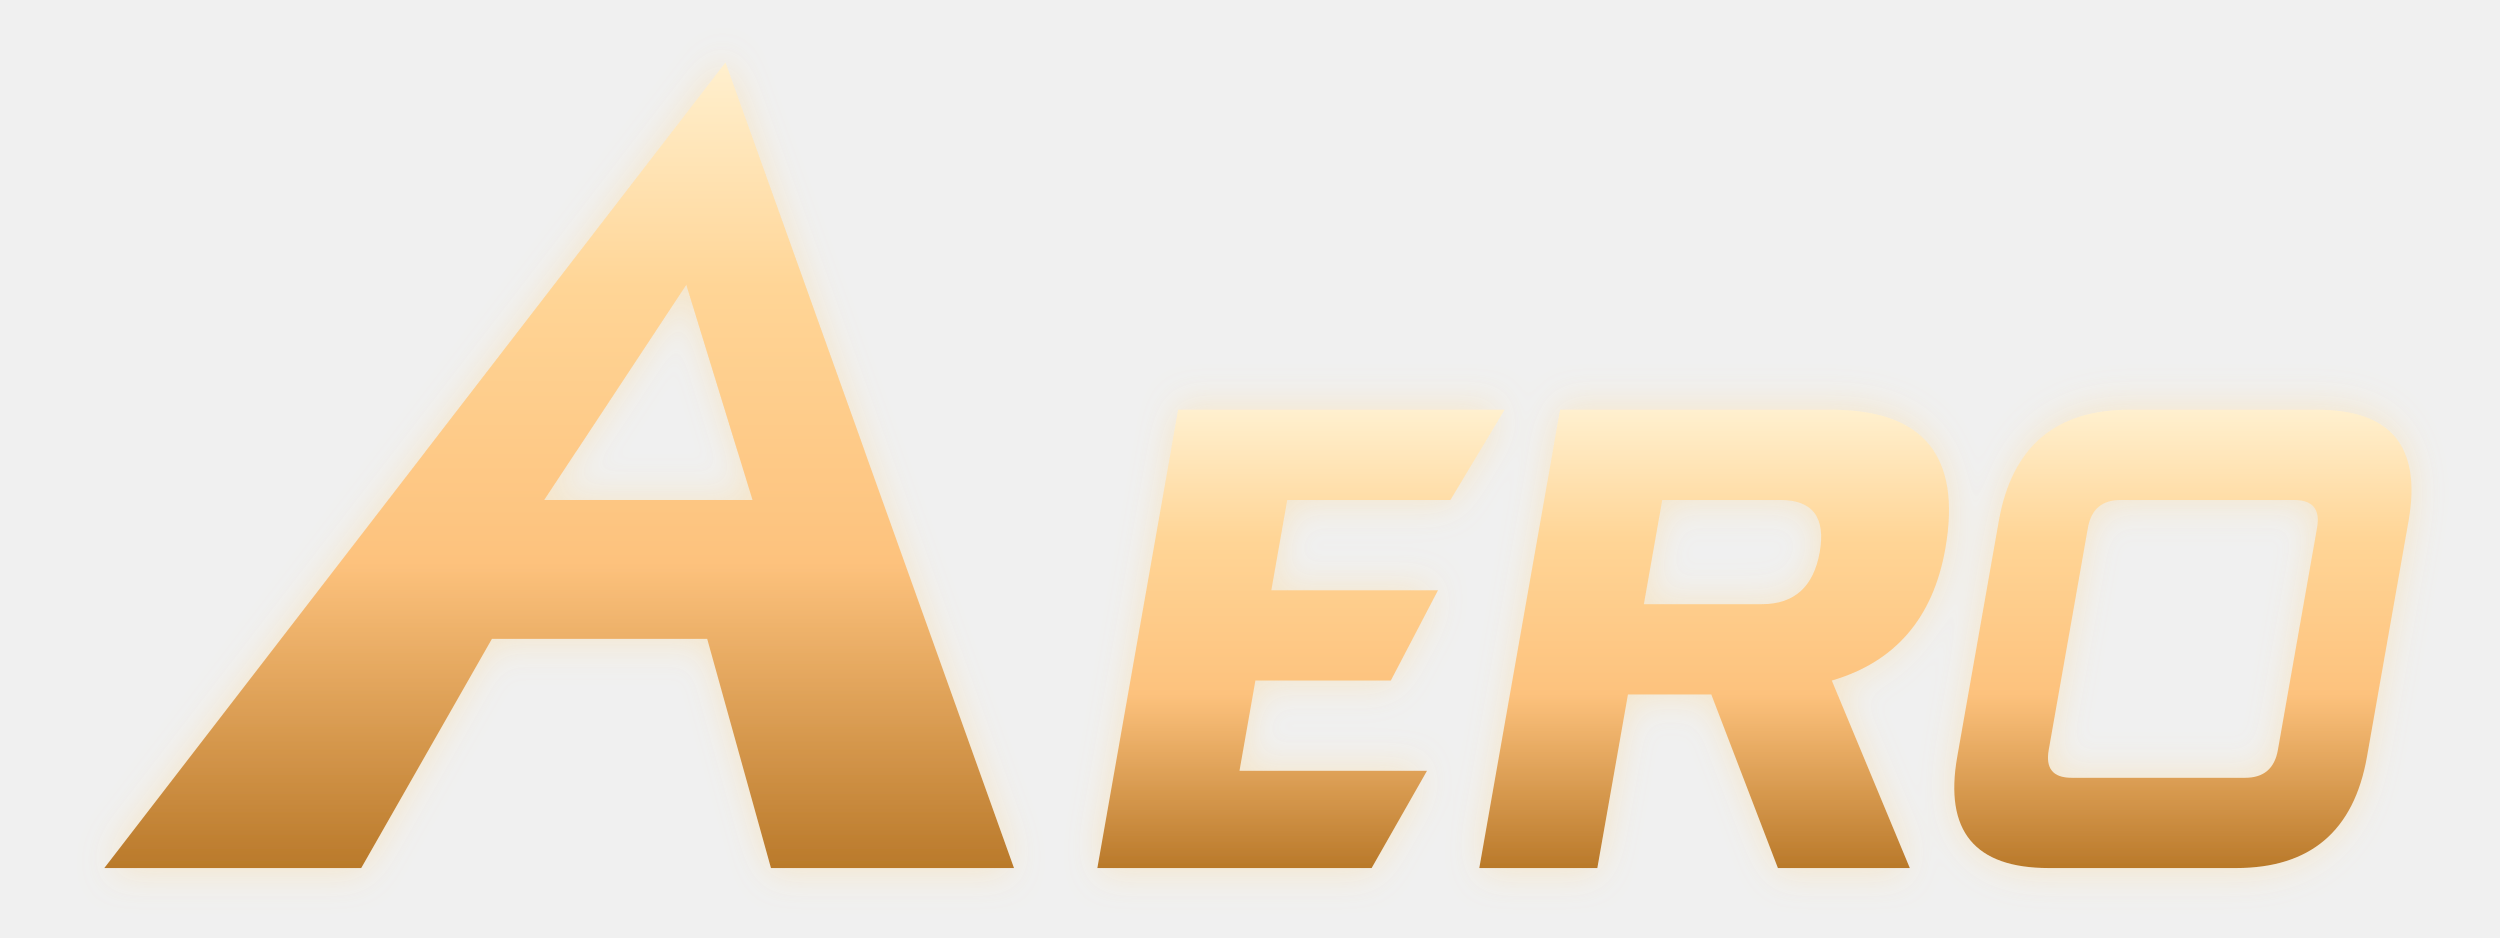
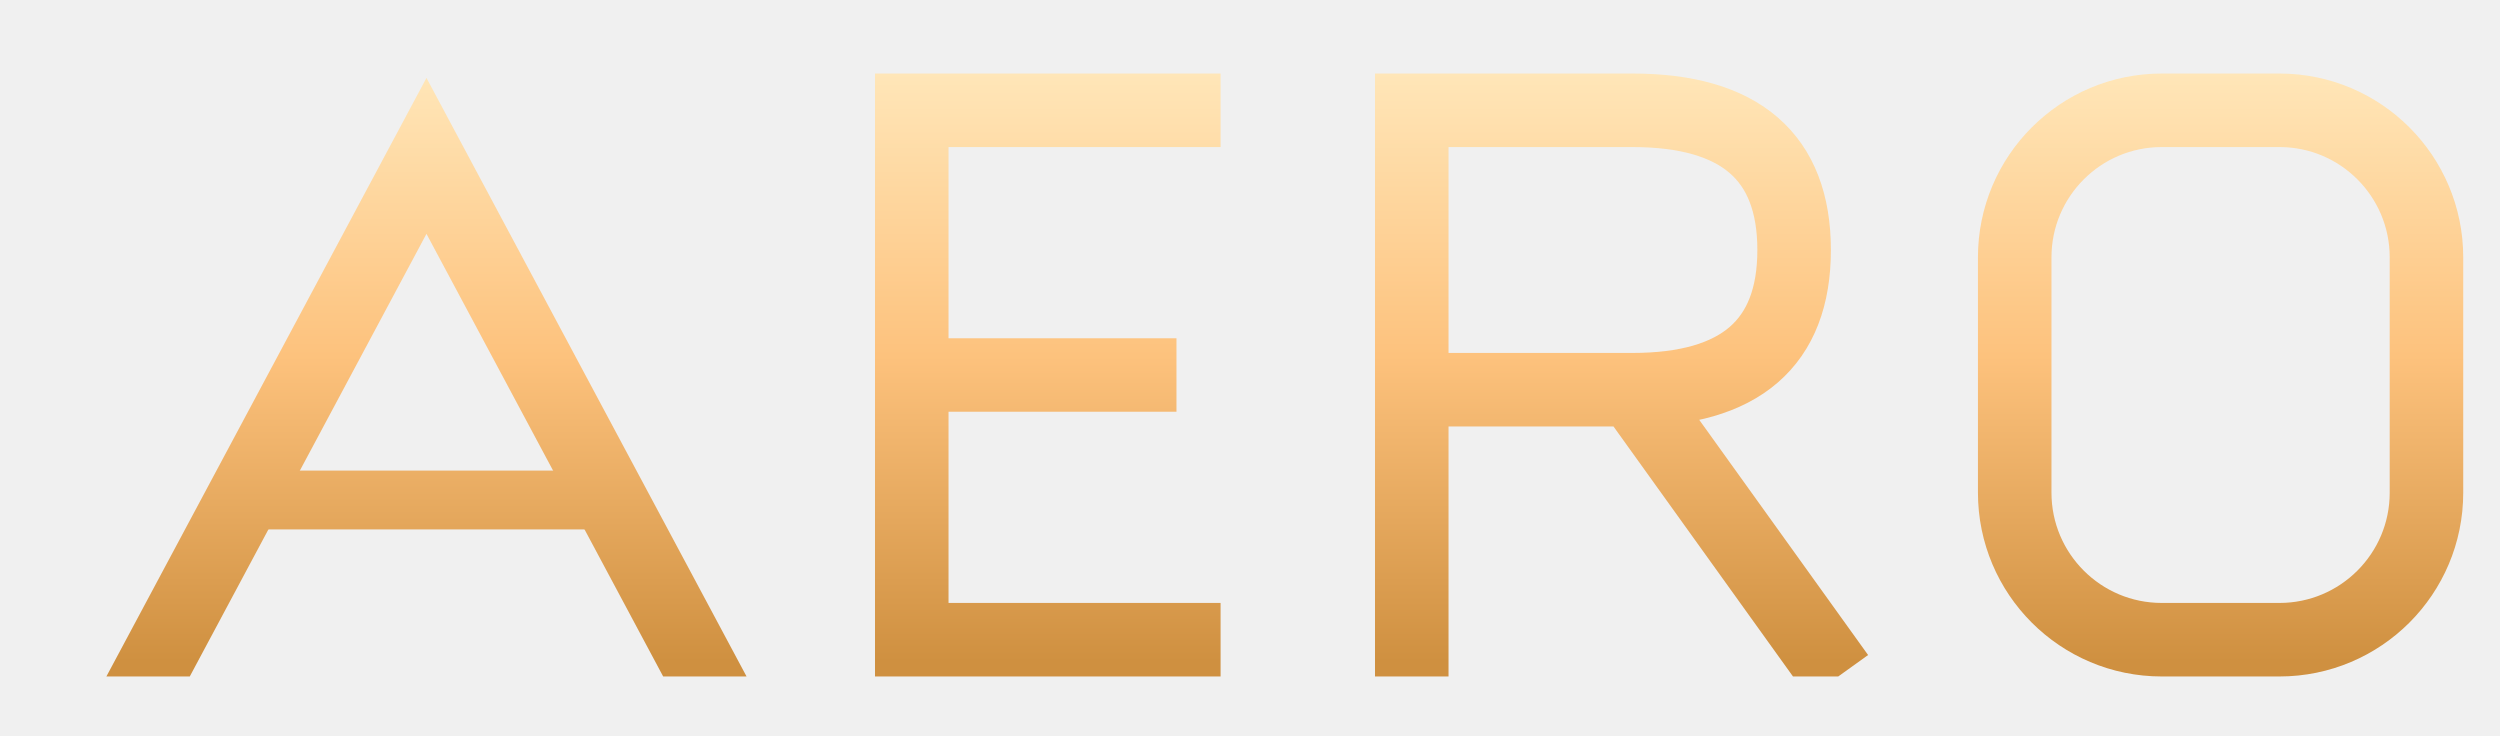
- <svg xmlns="http://www.w3.org/2000/svg" viewBox="0 0 720 270" width="720" height="270">
+ <svg xmlns="http://www.w3.org/2000/svg" viewBox="0 0 340 100" width="340" height="100">
  <defs>
-     <linearGradient id="g" x1="0" y1="0" x2="0" y2="1">
-       <stop offset="0" stop-color="#fff0cf" />
-       <stop offset=".28" stop-color="#ffd596" />
-       <stop offset=".62" stop-color="#fdc27d" />
-       <stop offset="1" stop-color="#b9792a" />
+     <linearGradient id="g" gradientUnits="userSpaceOnUse" x1="0" y1="0" x2="0" y2="80">
+       <stop offset="0" stop-color="#ffe6b8" />
+       <stop offset=".48" stop-color="#fdc27d" />
+       <stop offset="1" stop-color="#cf9040" />
    </linearGradient>
-     <linearGradient id="h" x1="0" y1="0" x2="1" y2="0">
-       <stop offset="0" stop-color="#fff" stop-opacity="0" />
-       <stop offset=".5" stop-color="#fff" stop-opacity=".55" />
-       <stop offset="1" stop-color="#fff" stop-opacity="0" />
-     </linearGradient>
-     <mask id="cut">
-       <rect x="-50" y="-20" width="800" height="320" fill="#fff" />
-     </mask>
-     <clipPath id="top">
-       <rect x="-50" y="0" width="800" height="118" />
+     <clipPath id="c">
+       <rect x="-20" y="0" width="360" height="82" />
    </clipPath>
-     <filter id="glow" x="-10%" y="-20%" width="120%" height="140%">
-       <feGaussianBlur stdDeviation="6" result="b" />
-       <feColorMatrix in="b" type="matrix" values="0 0 0 0 .99  0 0 0 0 .66  0 0 0 0 .25  0 0 0 .42 0" />
-       <feMerge>
-         <feMergeNode />
-         <feMergeNode in="SourceGraphic" />
-       </feMerge>
-     </filter>
  </defs>
-   <g transform="translate(18,12) skewX(-10) translate(42,0)" filter="url(#glow)">
-     <g id="word" fill-rule="evenodd">
-       <g mask="url(#cut)">
-         <path fill="url(#g)" d="M150 6 L274 238 L204 238 L174 172 L112 172 L86 238 L12 238 Z M150 70 L180 132 L120 132 Z" />
-       </g>
-       <path fill="url(#g)" d="M298 106 H392 L381 132 H334 V158 H382 L373 184 H334 V210 H388 L377 238 H298 Z" />
-       <path fill="url(#g)" d="M408 106 H486 Q526 106 526 146 Q526 176 500 184 L532 238 H494 L466 188 H442 V238 H408 Z M442 132 V162 H476 Q490 162 490 147 Q490 132 476 132 Z" />
-       <path fill="url(#g)" d="M572 106 H626 Q658 106 658 138 V206 Q658 238 626 238 H572 Q540 238 540 206 V138 Q540 106 572 106 Z M574 132 H624 Q632 132 632 140 V204 Q632 212 624 212 H574 Q566 212 566 204 V140 Q566 132 574 132 Z" />
-     </g>
-     <g clip-path="url(#top)" opacity=".35">
-       <use href="#word" fill="url(#h)" />
-     </g>
+   <g fill="none" stroke="url(#g)" stroke-width="10" stroke-linejoin="miter" stroke-miterlimit="8" stroke-linecap="butt" transform="translate(16,10)" clip-path="url(#c)">
+     <path d="M2 86 L42 11.2 L82 86" />
+     <path d="M20 58 H64" stroke-width="8" />
+     <path d="M150 5 H108 V77 H150 M108 41 H144" />
+     <path d="M176 82 V5 H206 Q228 5 228 24 Q228 43 206 43 H176 M206 43 L234 82" />
+     <rect x="258" y="5" width="56" height="72" rx="20" />
  </g>
</svg>
